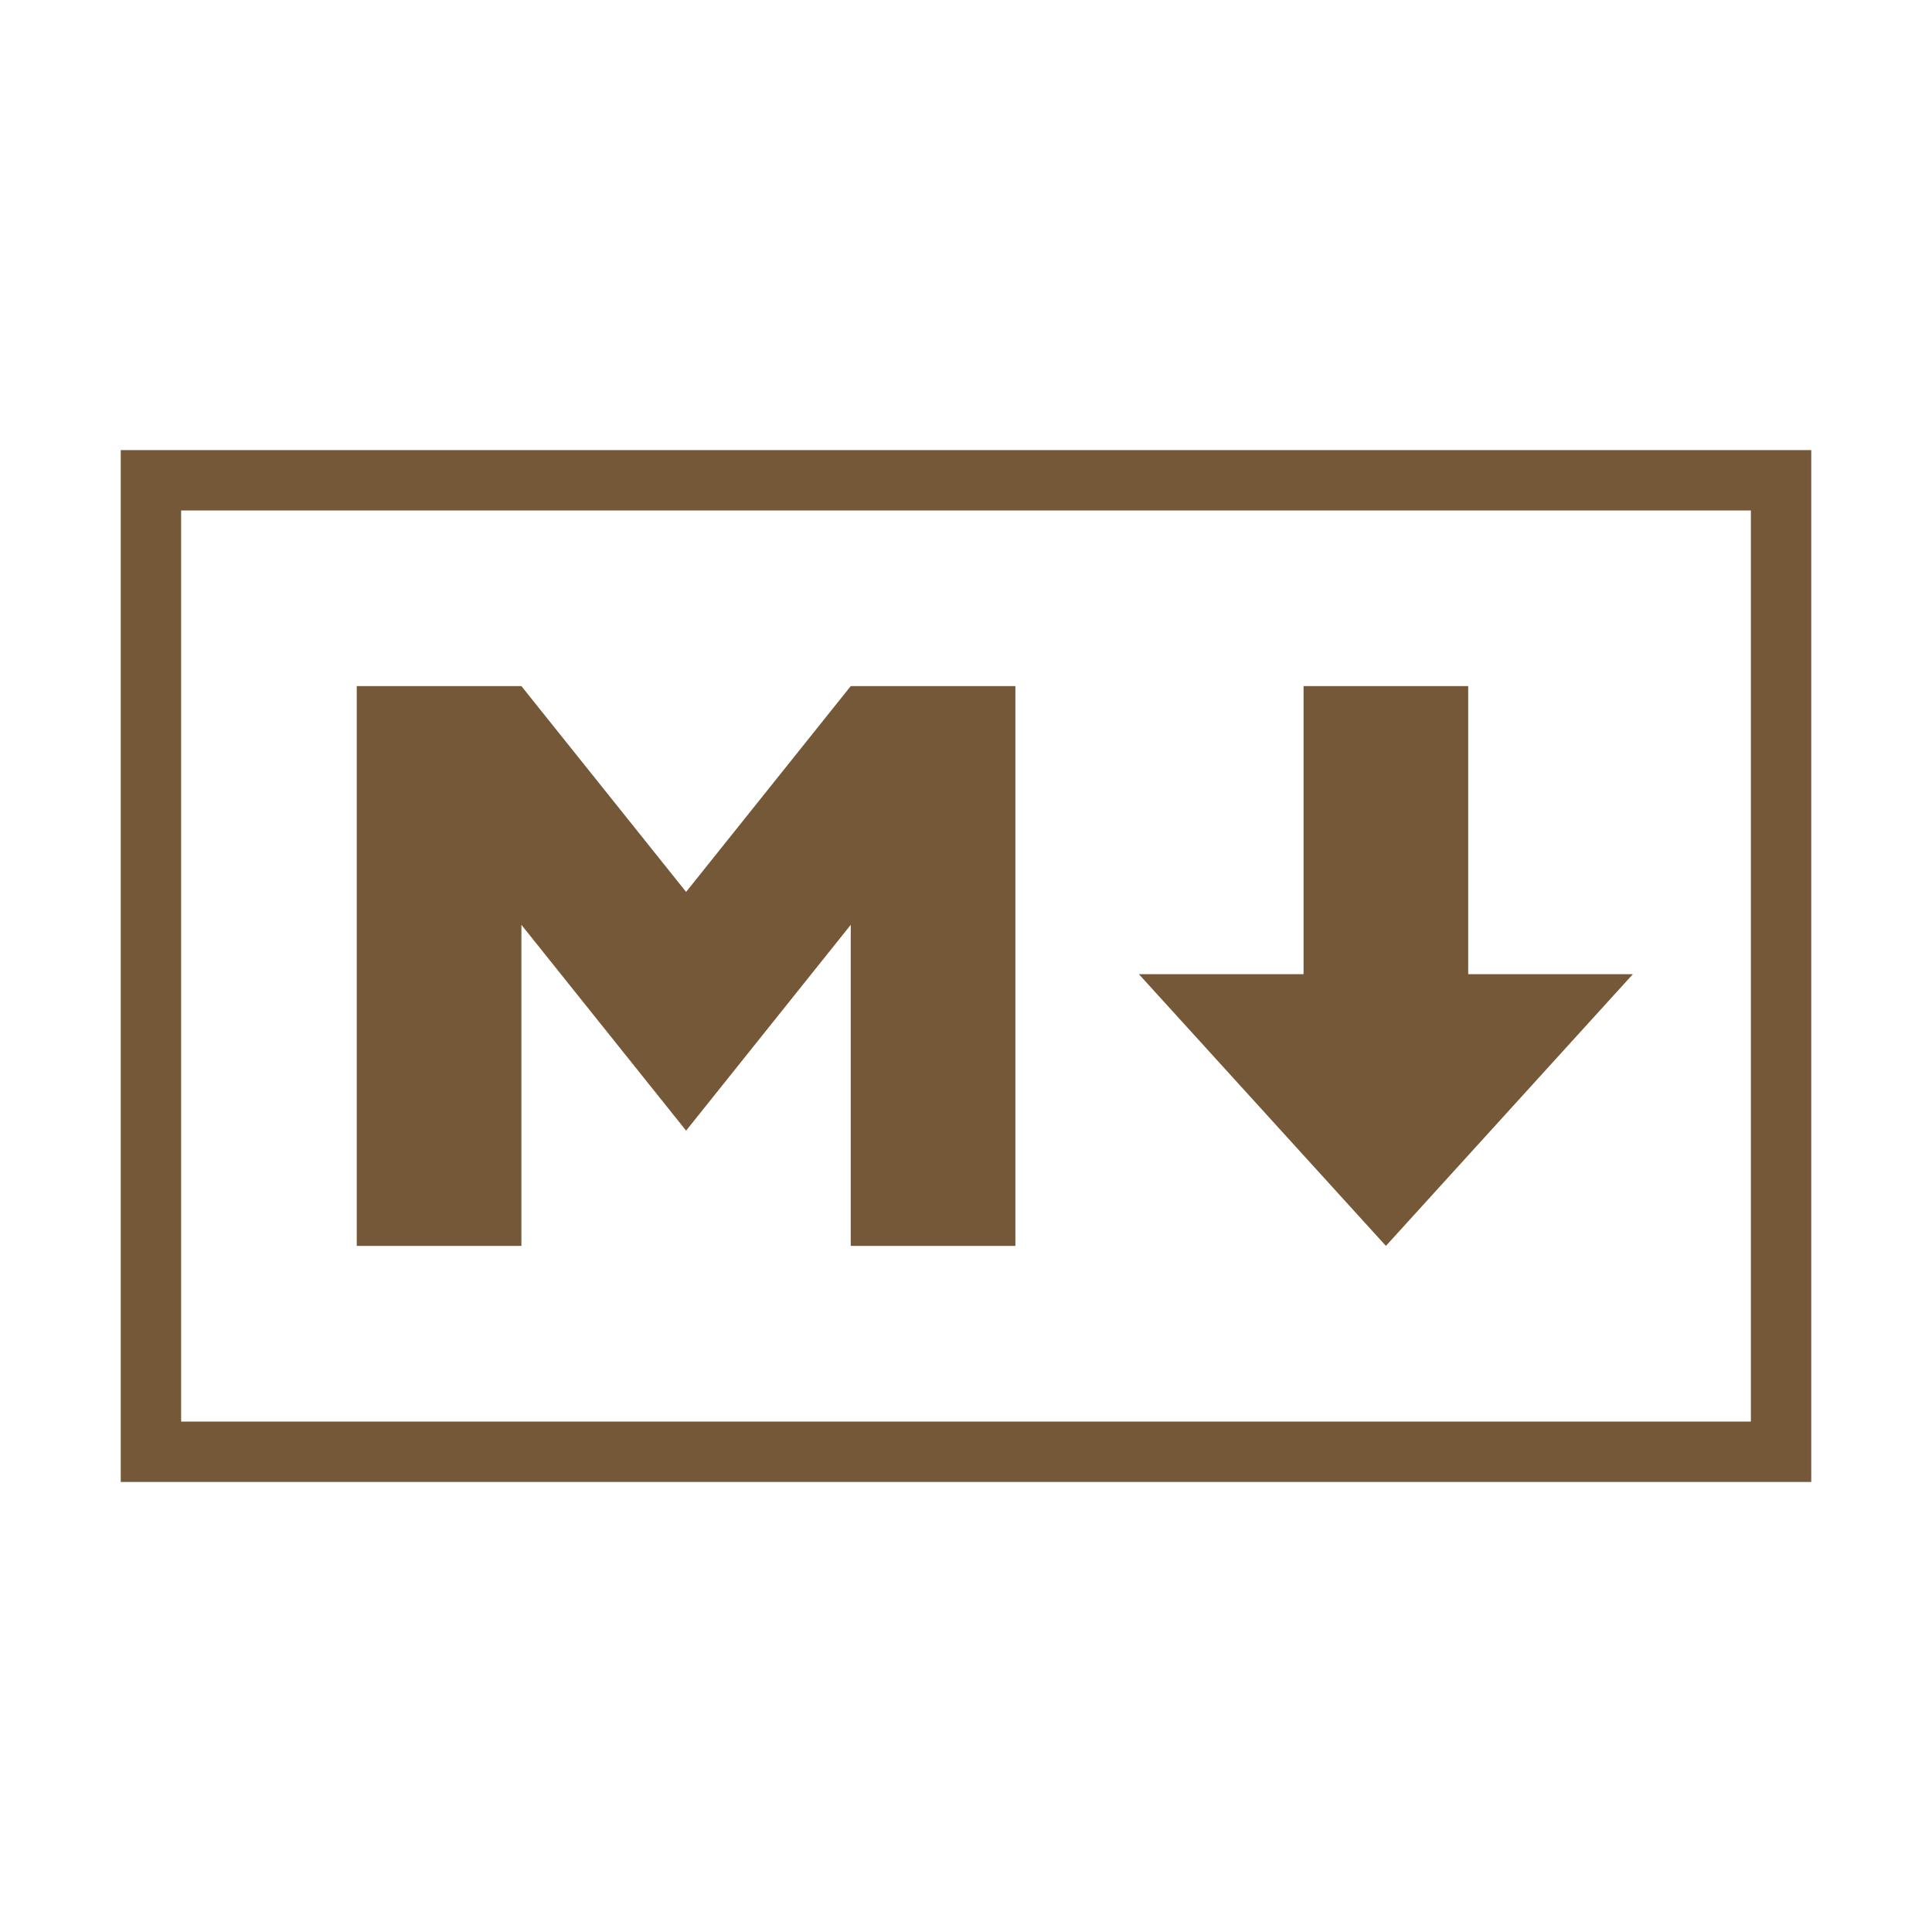
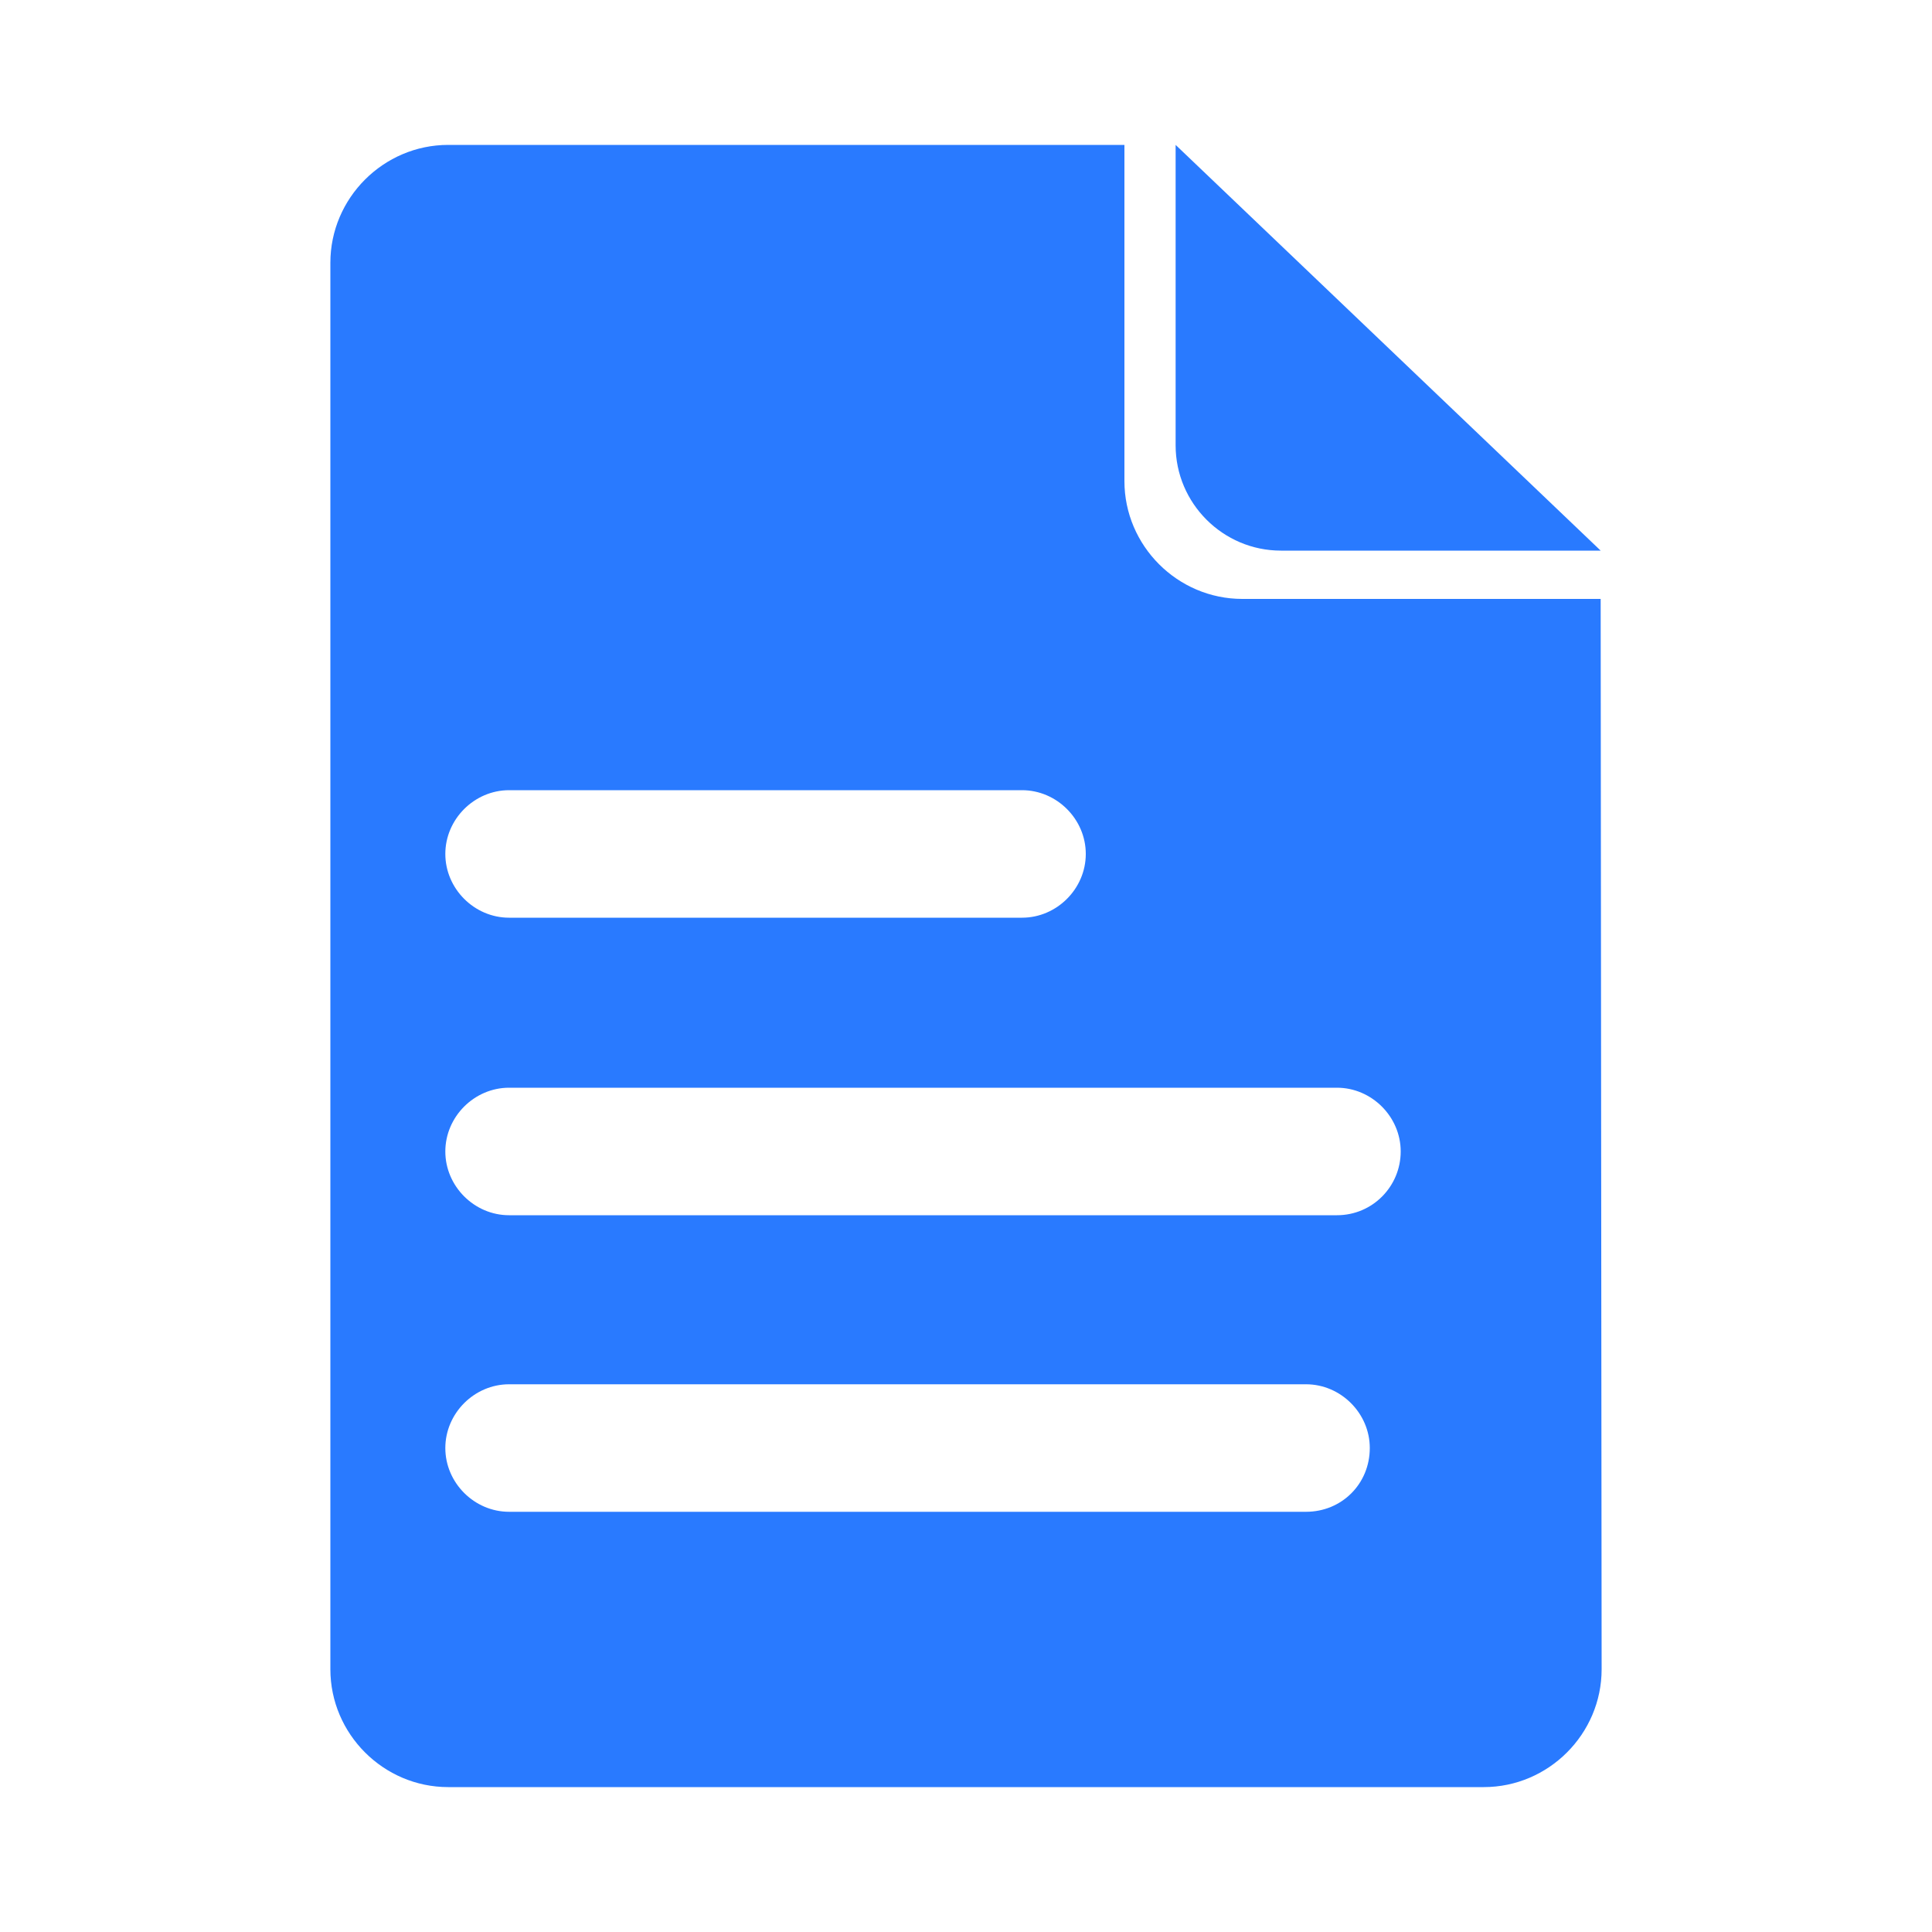
- <svg xmlns="http://www.w3.org/2000/svg" width="32" height="32" viewBox="0 0 32 32">
-   <path fill="none" stroke="#755838" d="M2.5 7.955h27v16.091h-27z" stroke-width="1" />
-   <path fill="#755838" d="M5.909 20.636v-9.272h2.727l2.728 3.409l2.727-3.409h2.727v9.272h-2.727v-5.318l-2.727 3.409l-2.728-3.409v5.318zm17.046 0l-4.091-4.5h2.727v-4.772h2.727v4.772h2.727z" />
+ <svg xmlns="http://www.w3.org/2000/svg" t="1750830245392" class="icon" viewBox="0 0 1024 1024" version="1.1" p-id="17793" width="256" height="256">
+   <path d="M623.104 76.8v159.232c0 30.72 25.088 55.808 55.808 55.808h169.472l-225.28-215.04z" fill="#297AFF" p-id="17794" />
+   <path d="M848.384 317.44h-189.952c-34.304 0-62.464-28.16-62.464-62.464V76.8h-358.4c-34.304 0-62.464 28.16-62.464 62.464v745.472c0 34.304 28.16 62.464 62.464 62.464h548.864c34.304 0 62.464-28.16 62.464-62.464L848.384 317.44z m-578.56 101.376h271.872c18.432 0 33.792 15.36 33.792 33.792s-15.36 33.792-33.792 33.792H269.824c-18.432 0-33.792-15.36-33.792-33.792s15.36-33.792 33.792-33.792z m422.4 382.464H269.824c-18.432 0-33.792-15.36-33.792-33.792 0-18.432 15.36-33.792 33.792-33.792h422.4c18.432 0 33.792 15.36 33.792 33.792 0 18.944-14.848 33.792-33.792 33.792z m16.384-157.184H269.824c-18.432 0-33.792-15.36-33.792-33.792s15.36-33.792 33.792-33.792h438.784c18.432 0 33.792 15.36 33.792 33.792s-14.848 33.792-33.792 33.792z" fill="#297AFF" p-id="17795" />
</svg>
